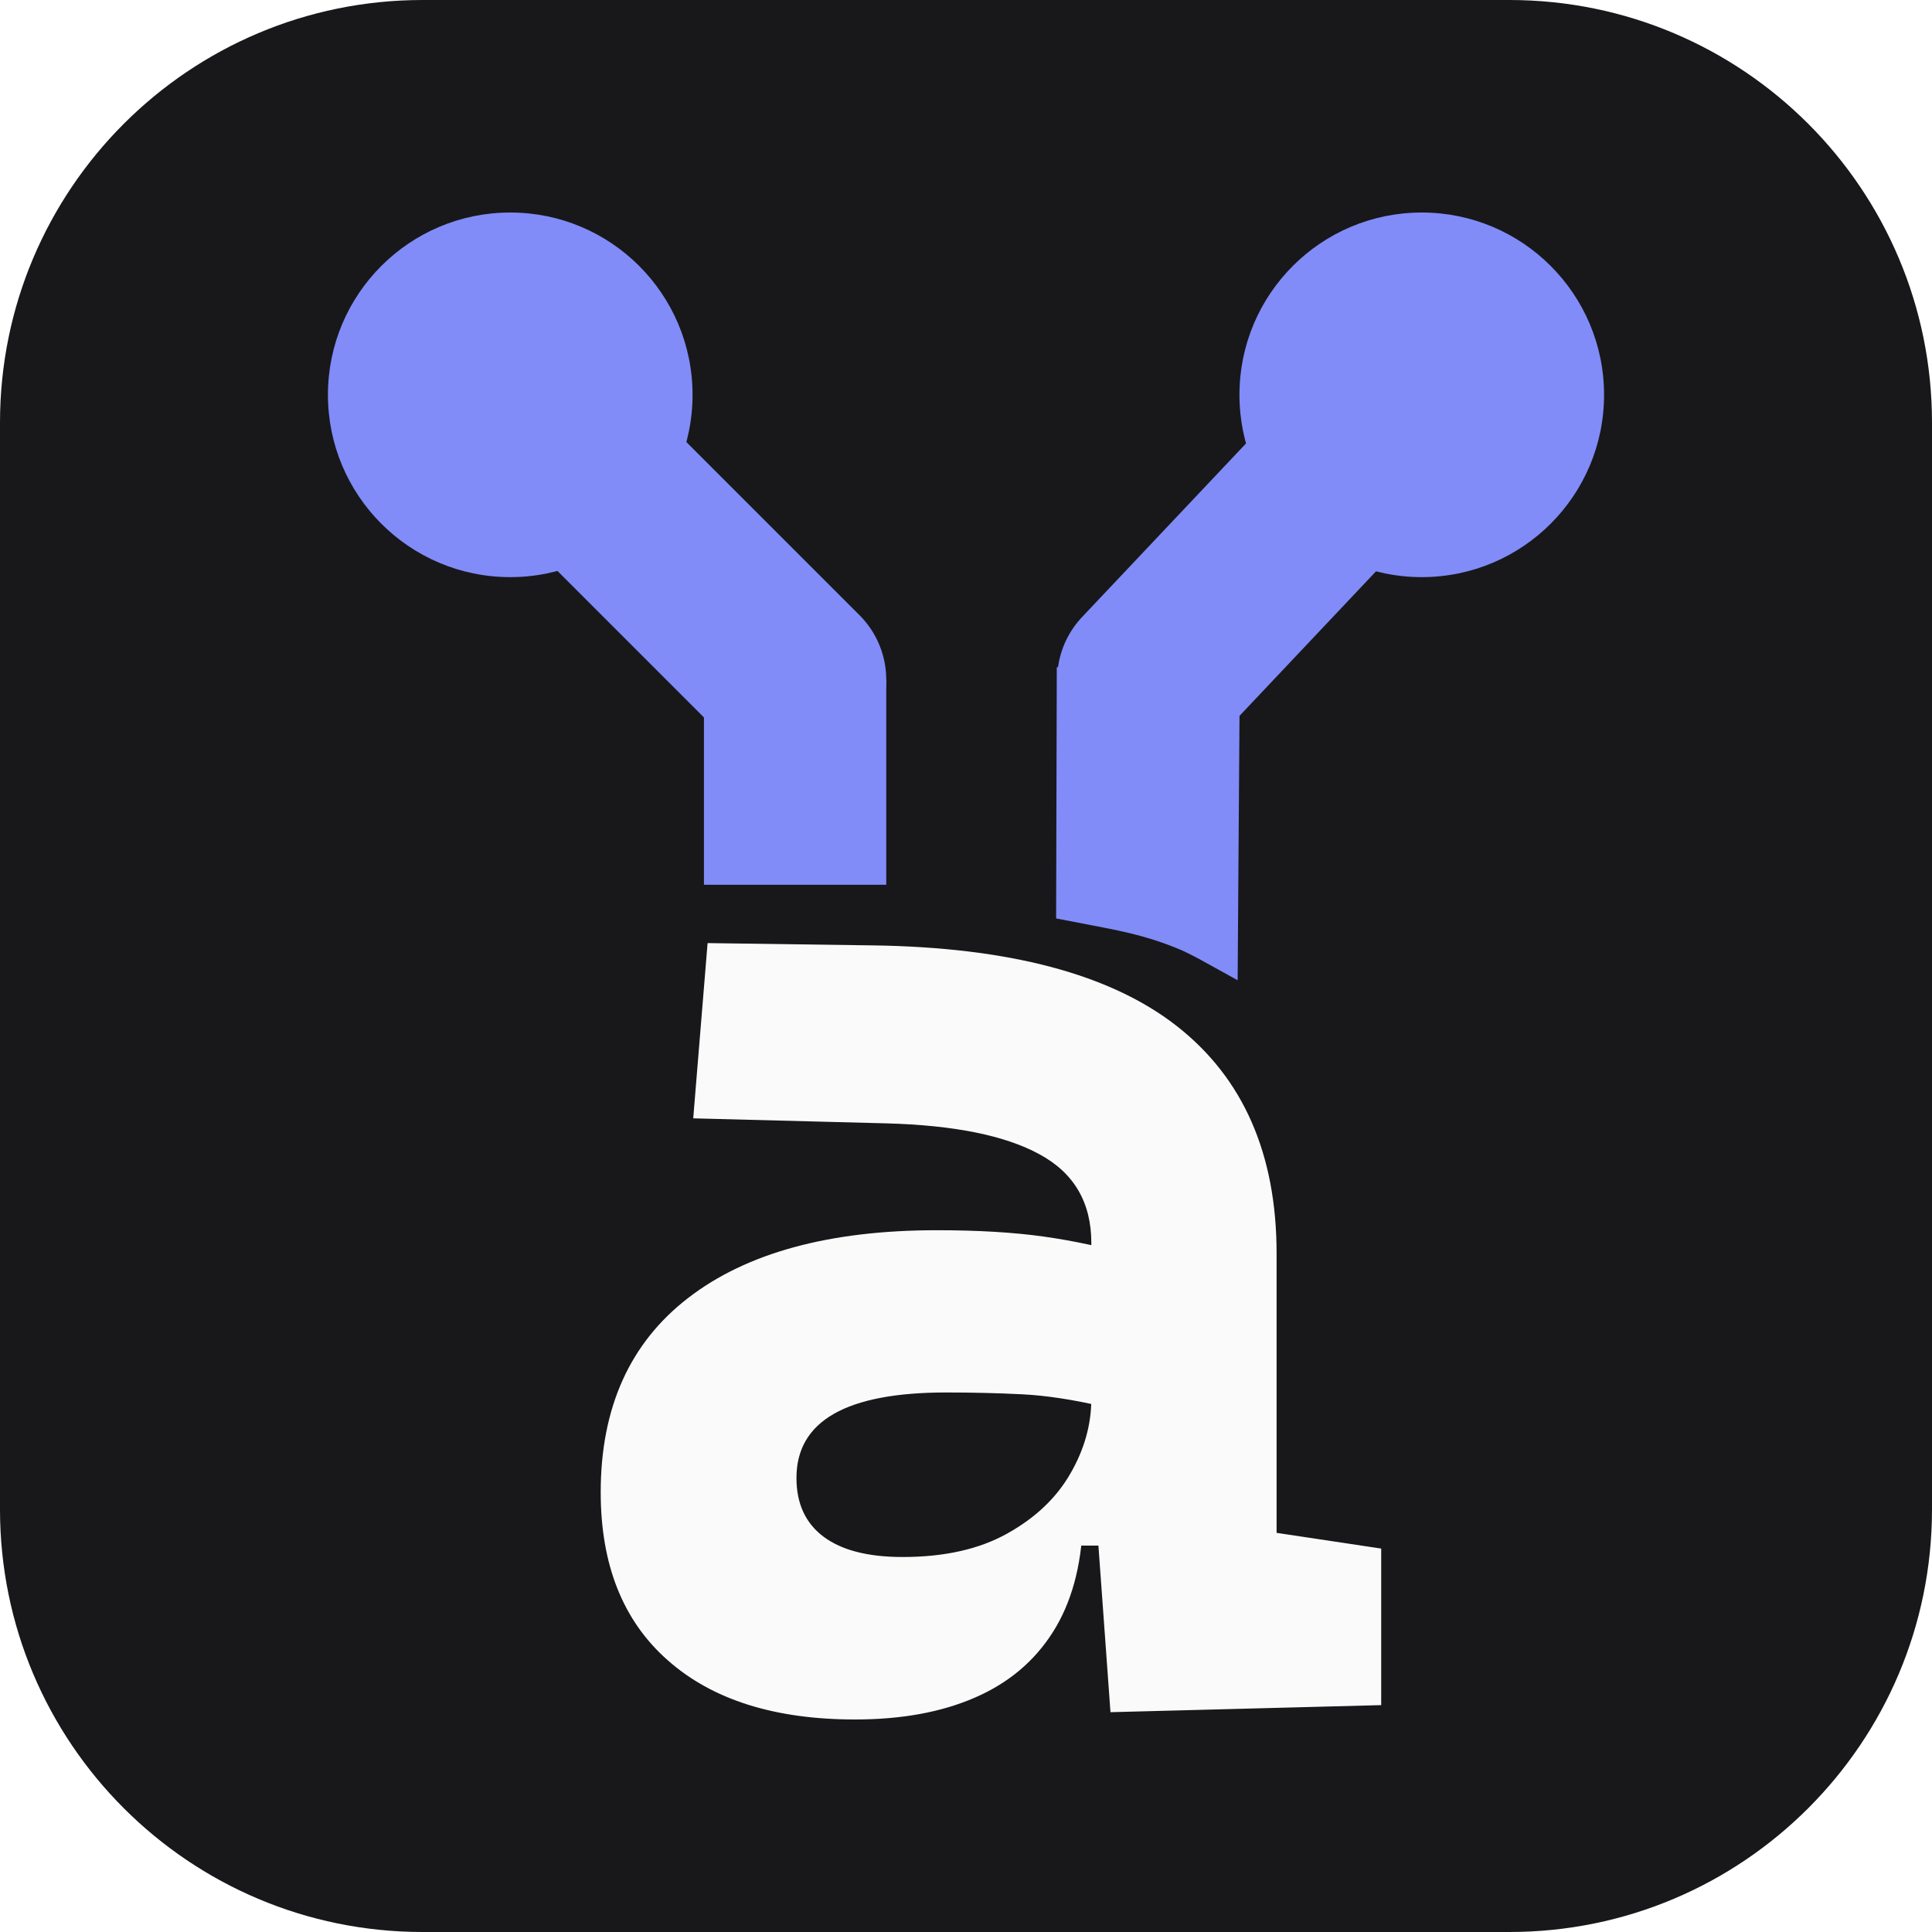
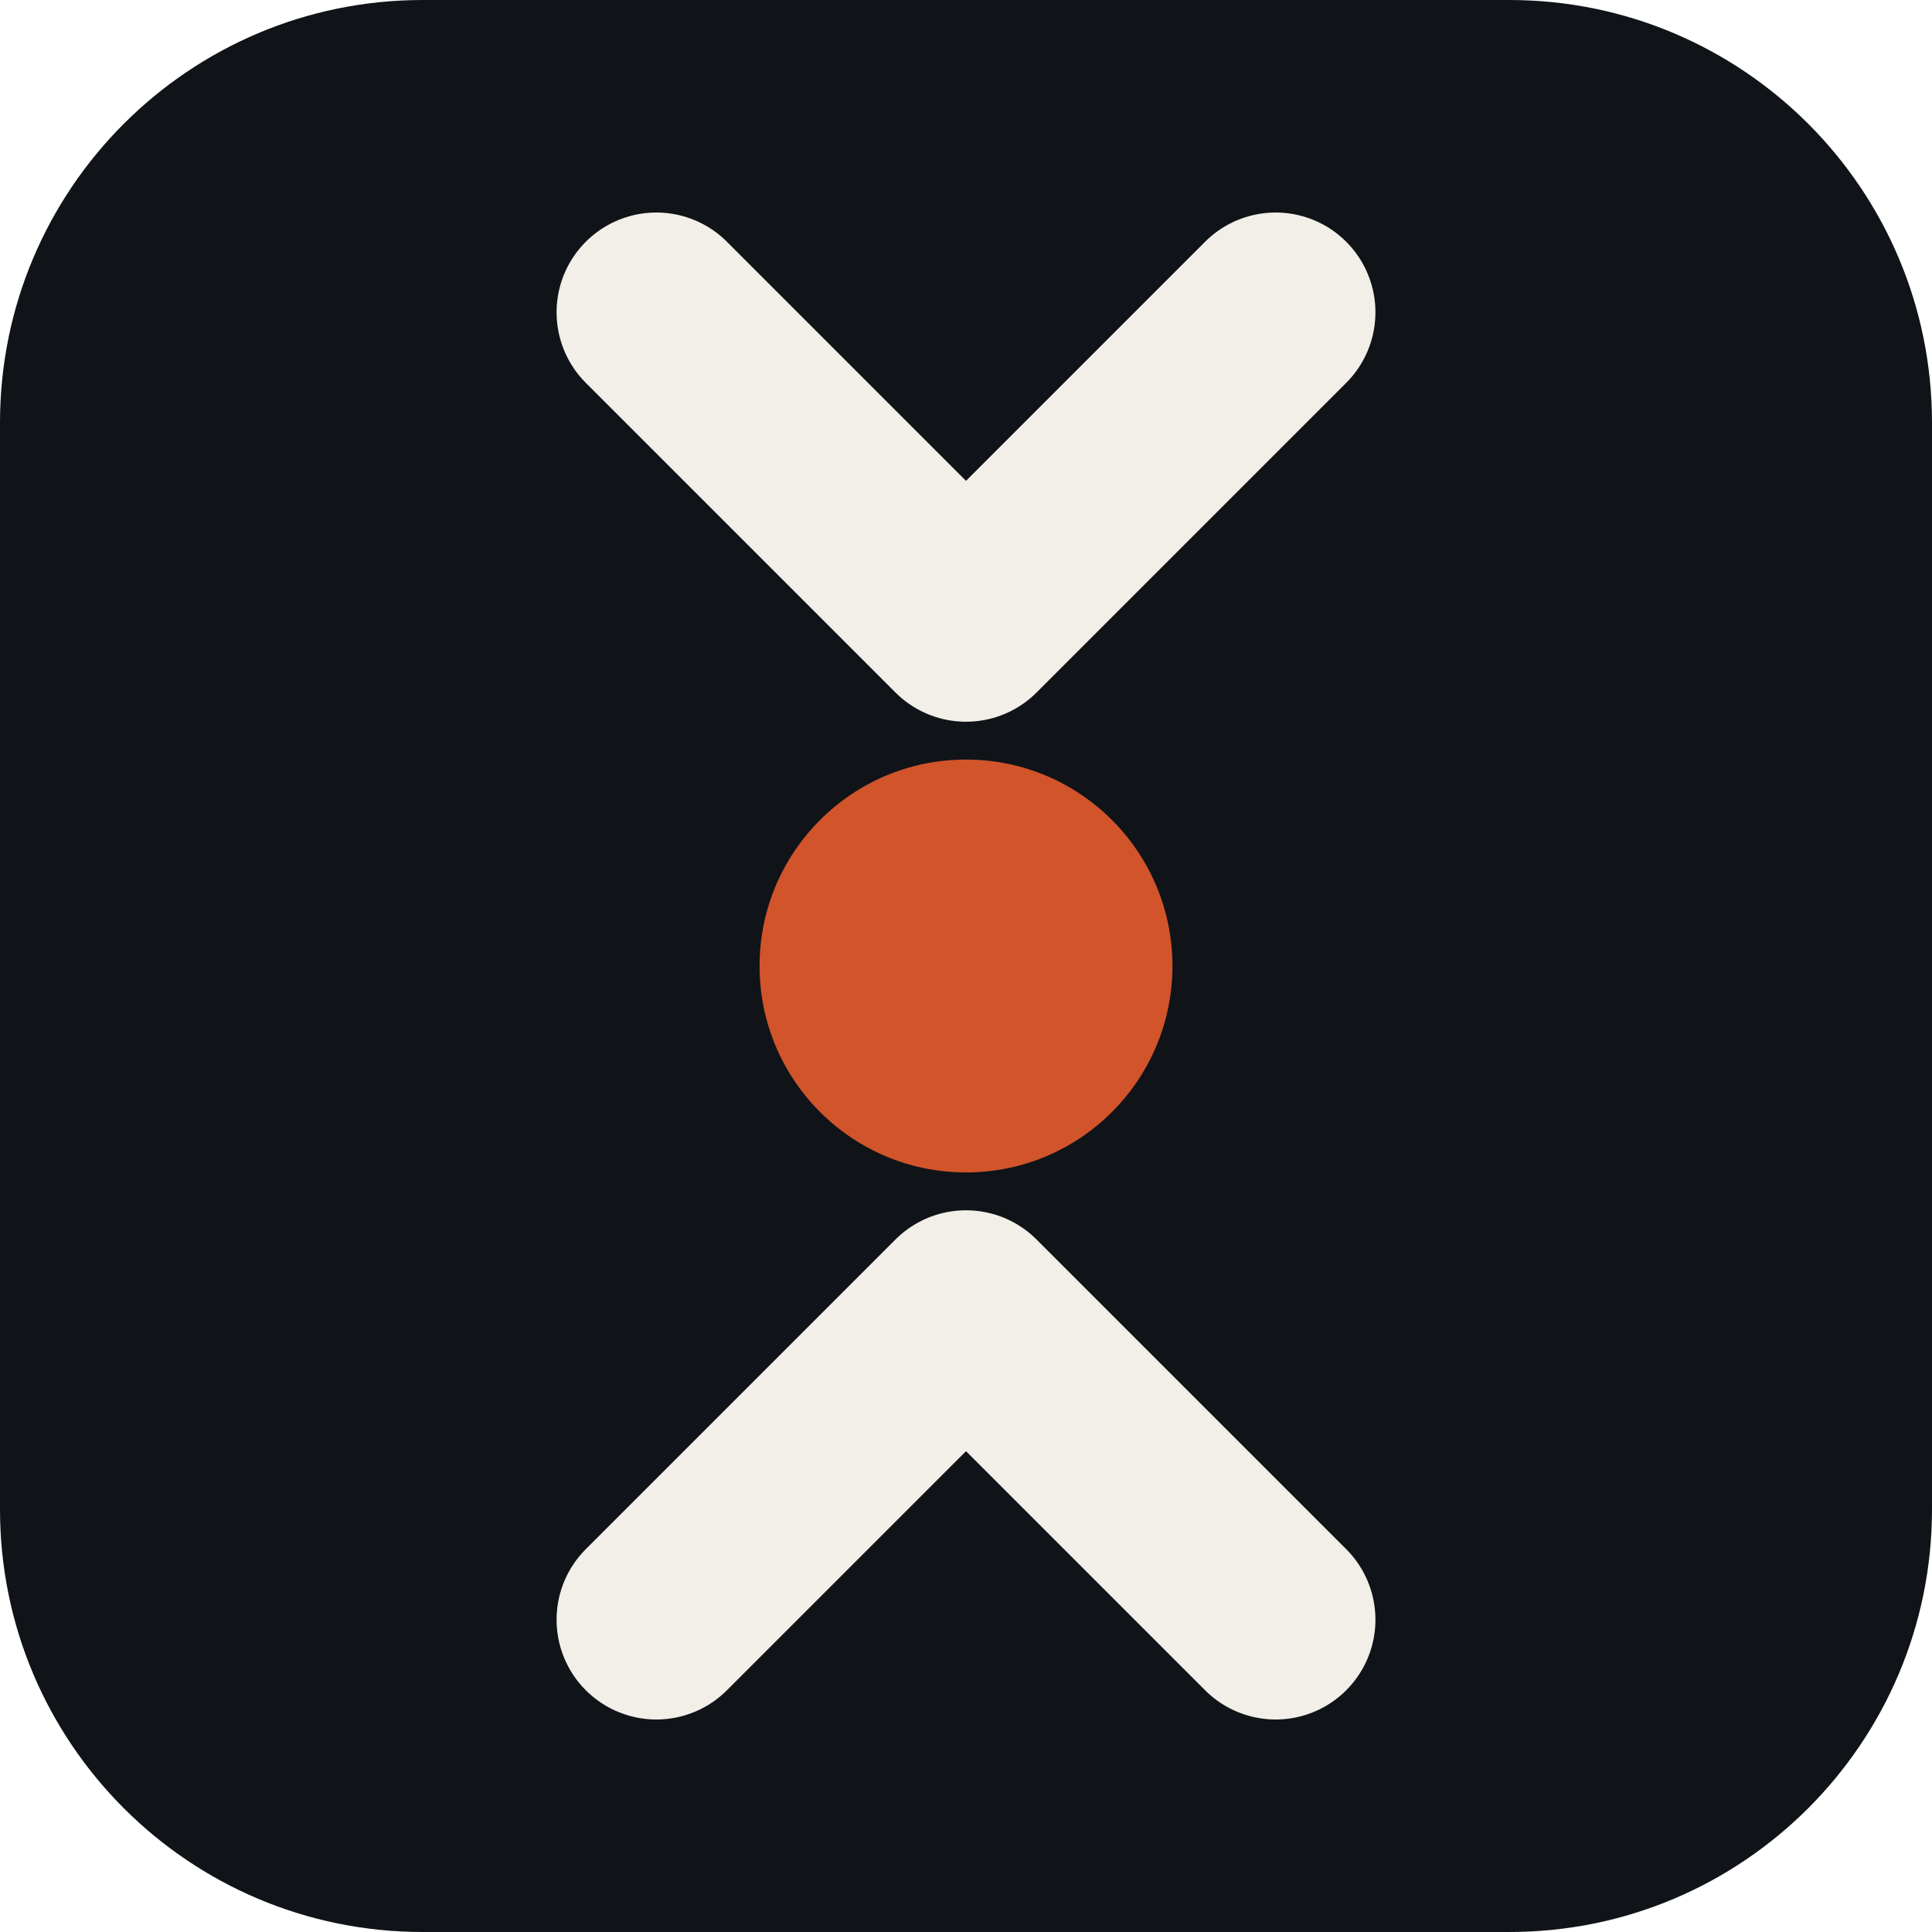
- <svg xmlns="http://www.w3.org/2000/svg" width="512" height="512" viewBox="0 0 512 512" role="img" aria-label="Antgrid">
-   <rect width="512" height="512" rx="112" fill="#18181B" />
-   <g transform="translate(144.2782,451.8754) scale(6.039)">
-     <path d="M36.72 0L24.84 0.31L24.13-9.50L24-13.81L24-20.28Q24-22.94 21.73-24.17Q19.47-25.41 15-25.53L6.53-25.75L7.16-33.44L14.38-33.34Q23.38-33.22 27.75-29.80Q32.13-26.37 32.13-19.81L32.13-7.56L36.72-6.87L36.72 0M13.63 0.63Q8.34 0.63 5.41-1.97Q2.47-4.56 2.47-9.34Q2.47-14.91 6.31-17.87Q10.16-20.84 17.22-20.84Q19.94-20.84 21.92-20.56Q23.91-20.28 25.94-19.69L24.56-13.09Q22.56-13.56 20.97-13.64Q19.38-13.72 17.63-13.72Q11.06-13.72 11.06-9.97Q11.06-8.28 12.25-7.39Q13.44-6.50 15.72-6.50Q18.47-6.50 20.31-7.53Q22.16-8.56 23.08-10.16Q24-11.75 24-13.44L24-15.50L25.19-7L22.53-7L23.63-8Q23.53-5.12 22.31-3.20Q21.09-1.28 18.89-0.33Q16.69 0.63 13.63 0.63" fill="#FAFAFA" />
-     <g fill="none" stroke="#818CF8" stroke-width="8" stroke-linecap="round" stroke-linejoin="round">
-       <path d="M11 -45 L2 -54" />
-       <path d="M26.5 -45 L35 -54" />
+ <svg xmlns="http://www.w3.org/2000/svg" width="512" height="512" viewBox="0 0 48 48" role="img" aria-label="Antgrid">
+   <rect width="48" height="48" rx="10.5" fill="#101418" />
+   <g transform="translate(3.4849,3.4849) scale(0.8548)">
+     <g fill="none" stroke="#F2EFE9" stroke-width="5.8" stroke-linecap="round" stroke-linejoin="round">
+       <path d="M15 5 L24 14 L33 5" />
+       <path d="M15 43 L24 34 L33 43" />
    </g>
-     <rect x="7" y="-45" width="8" height="9" fill="#818CF8" />
-     <path d="m29.666 -44.7-.081 11.458c0 0-.857-.477-1.33-.679-.557-.237-1.149-.447-1.765-.618-1.025-.286-1.954-.44-3.188-.68l.025-9.484z" fill="#818CF8" stroke="#818CF8" stroke-width="1.69" />
-     <circle cx="-1.5" cy="-57.5" r="8" fill="#818CF8" />
-     <circle cx="38.5" cy="-57.5" r="8" fill="#818CF8" />
+     <circle cx="24" cy="24" r="6" fill="#D2542A" />
  </g>
</svg>
